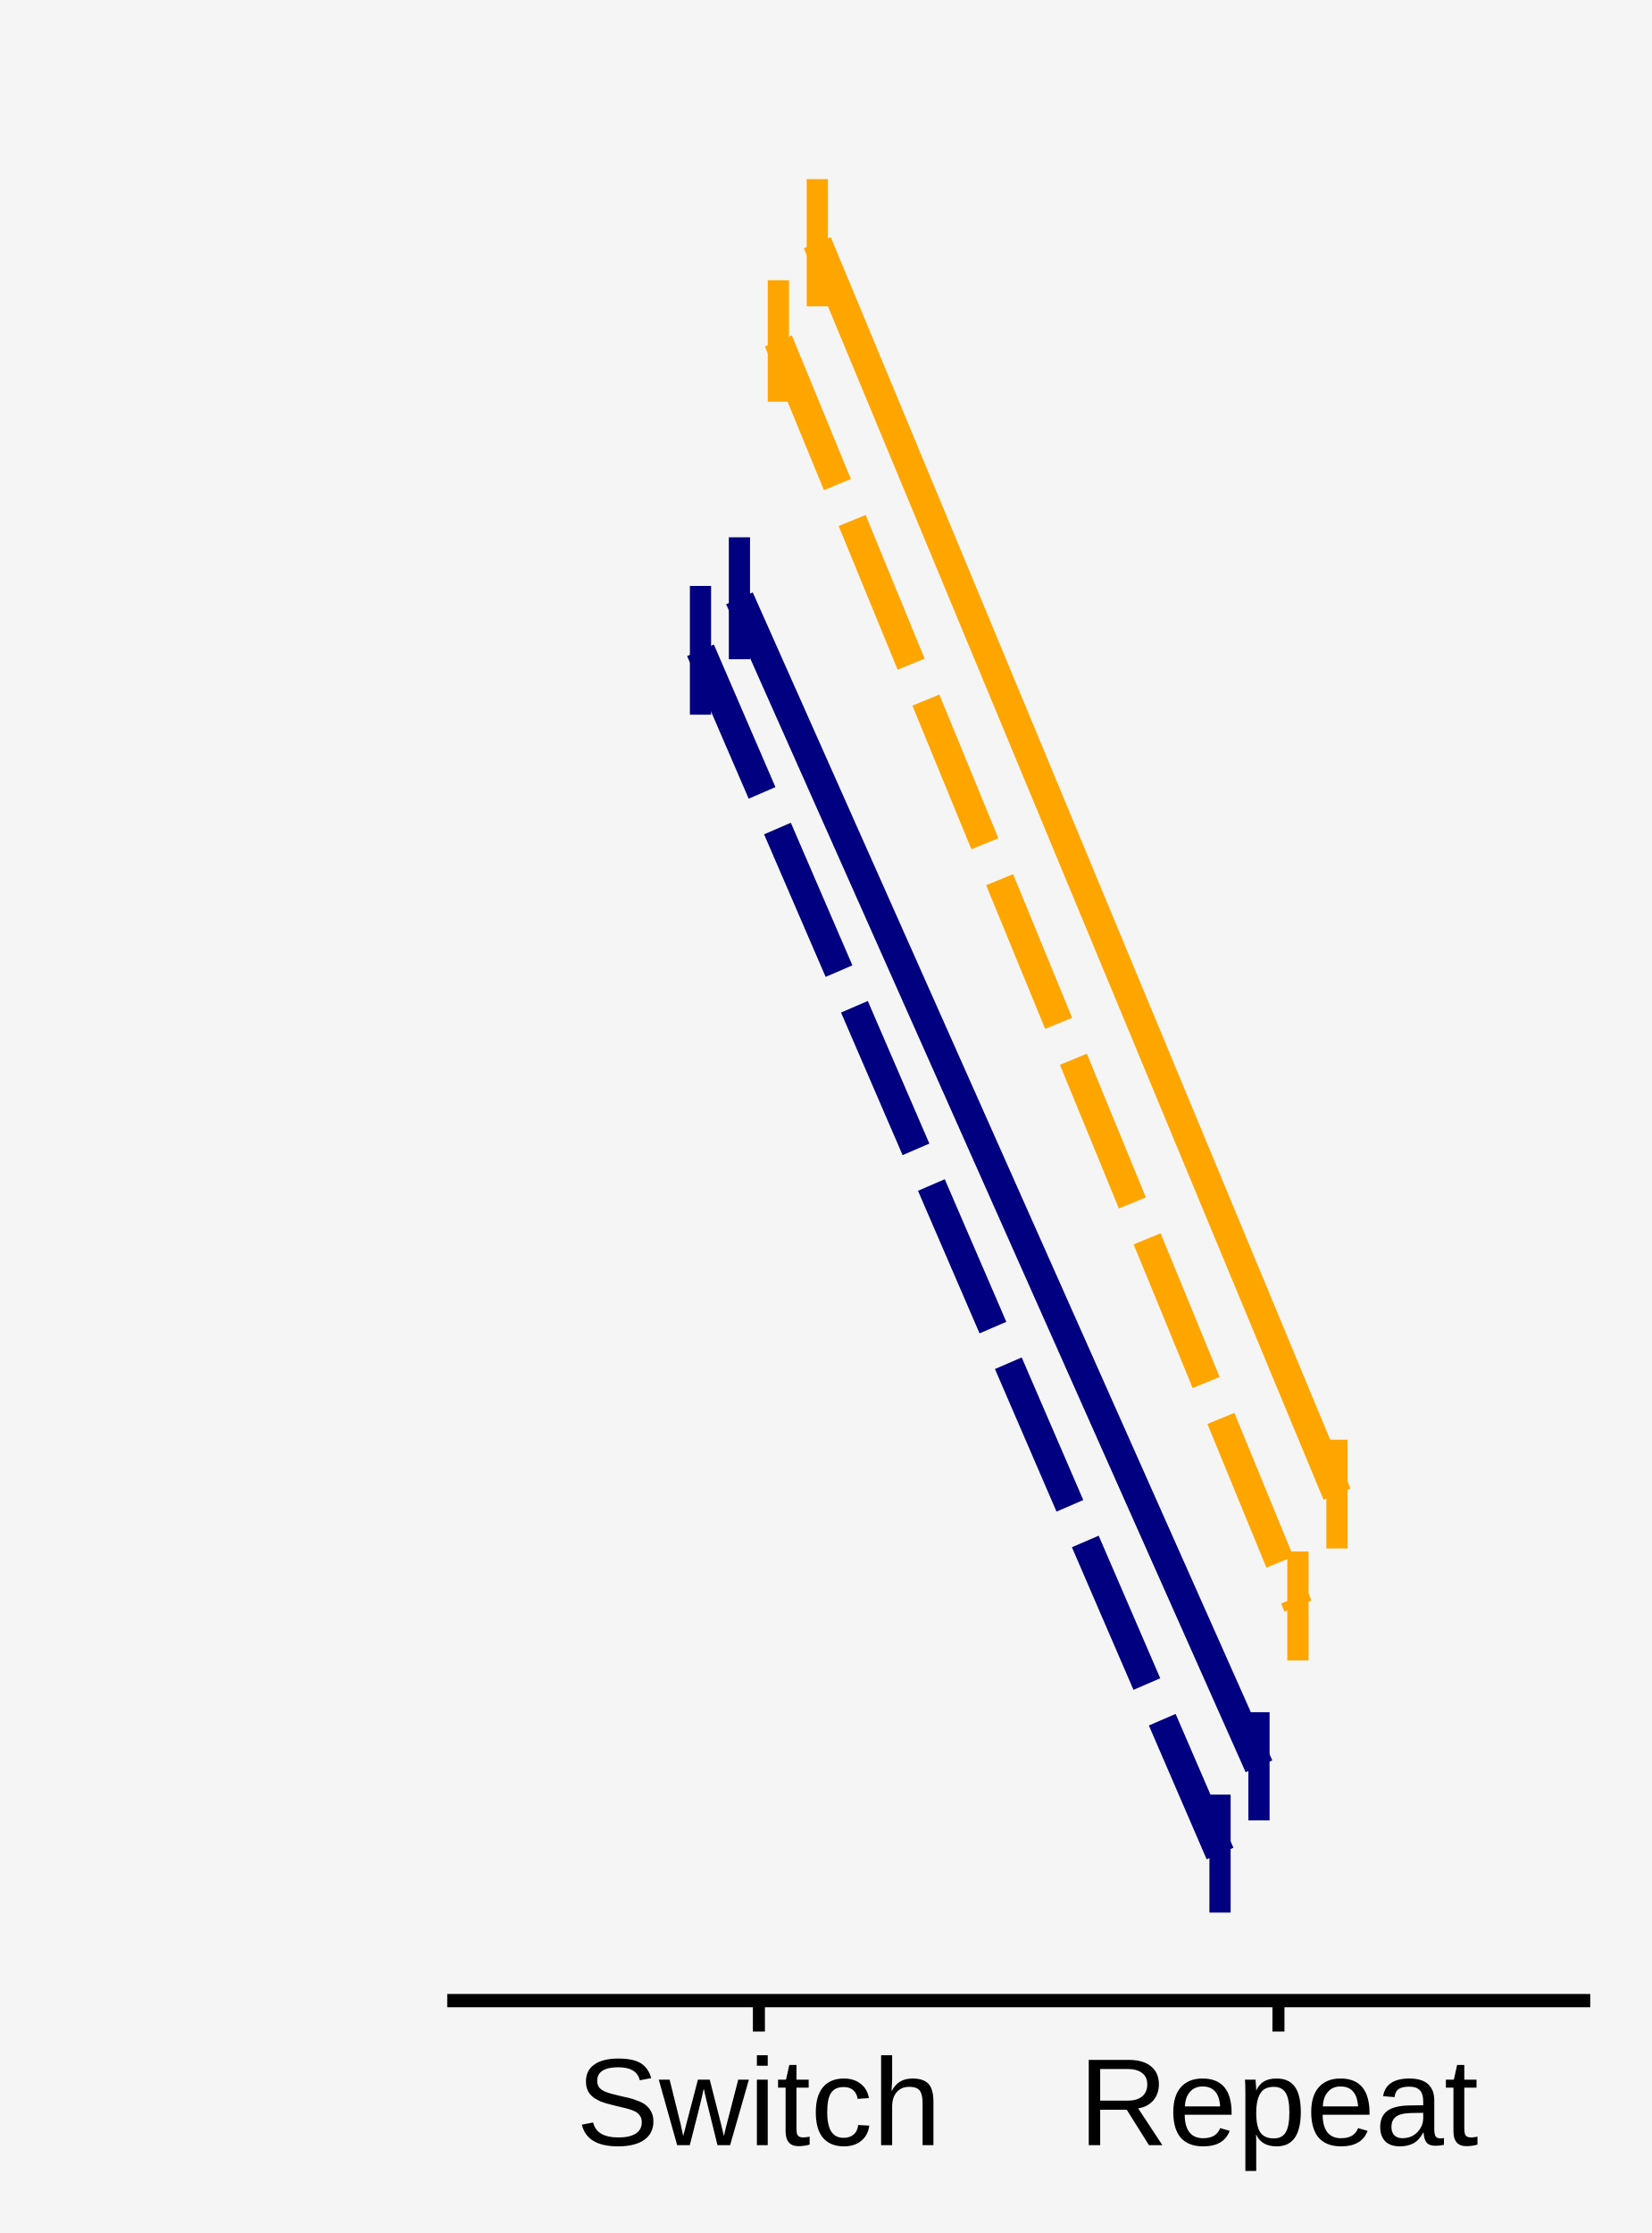
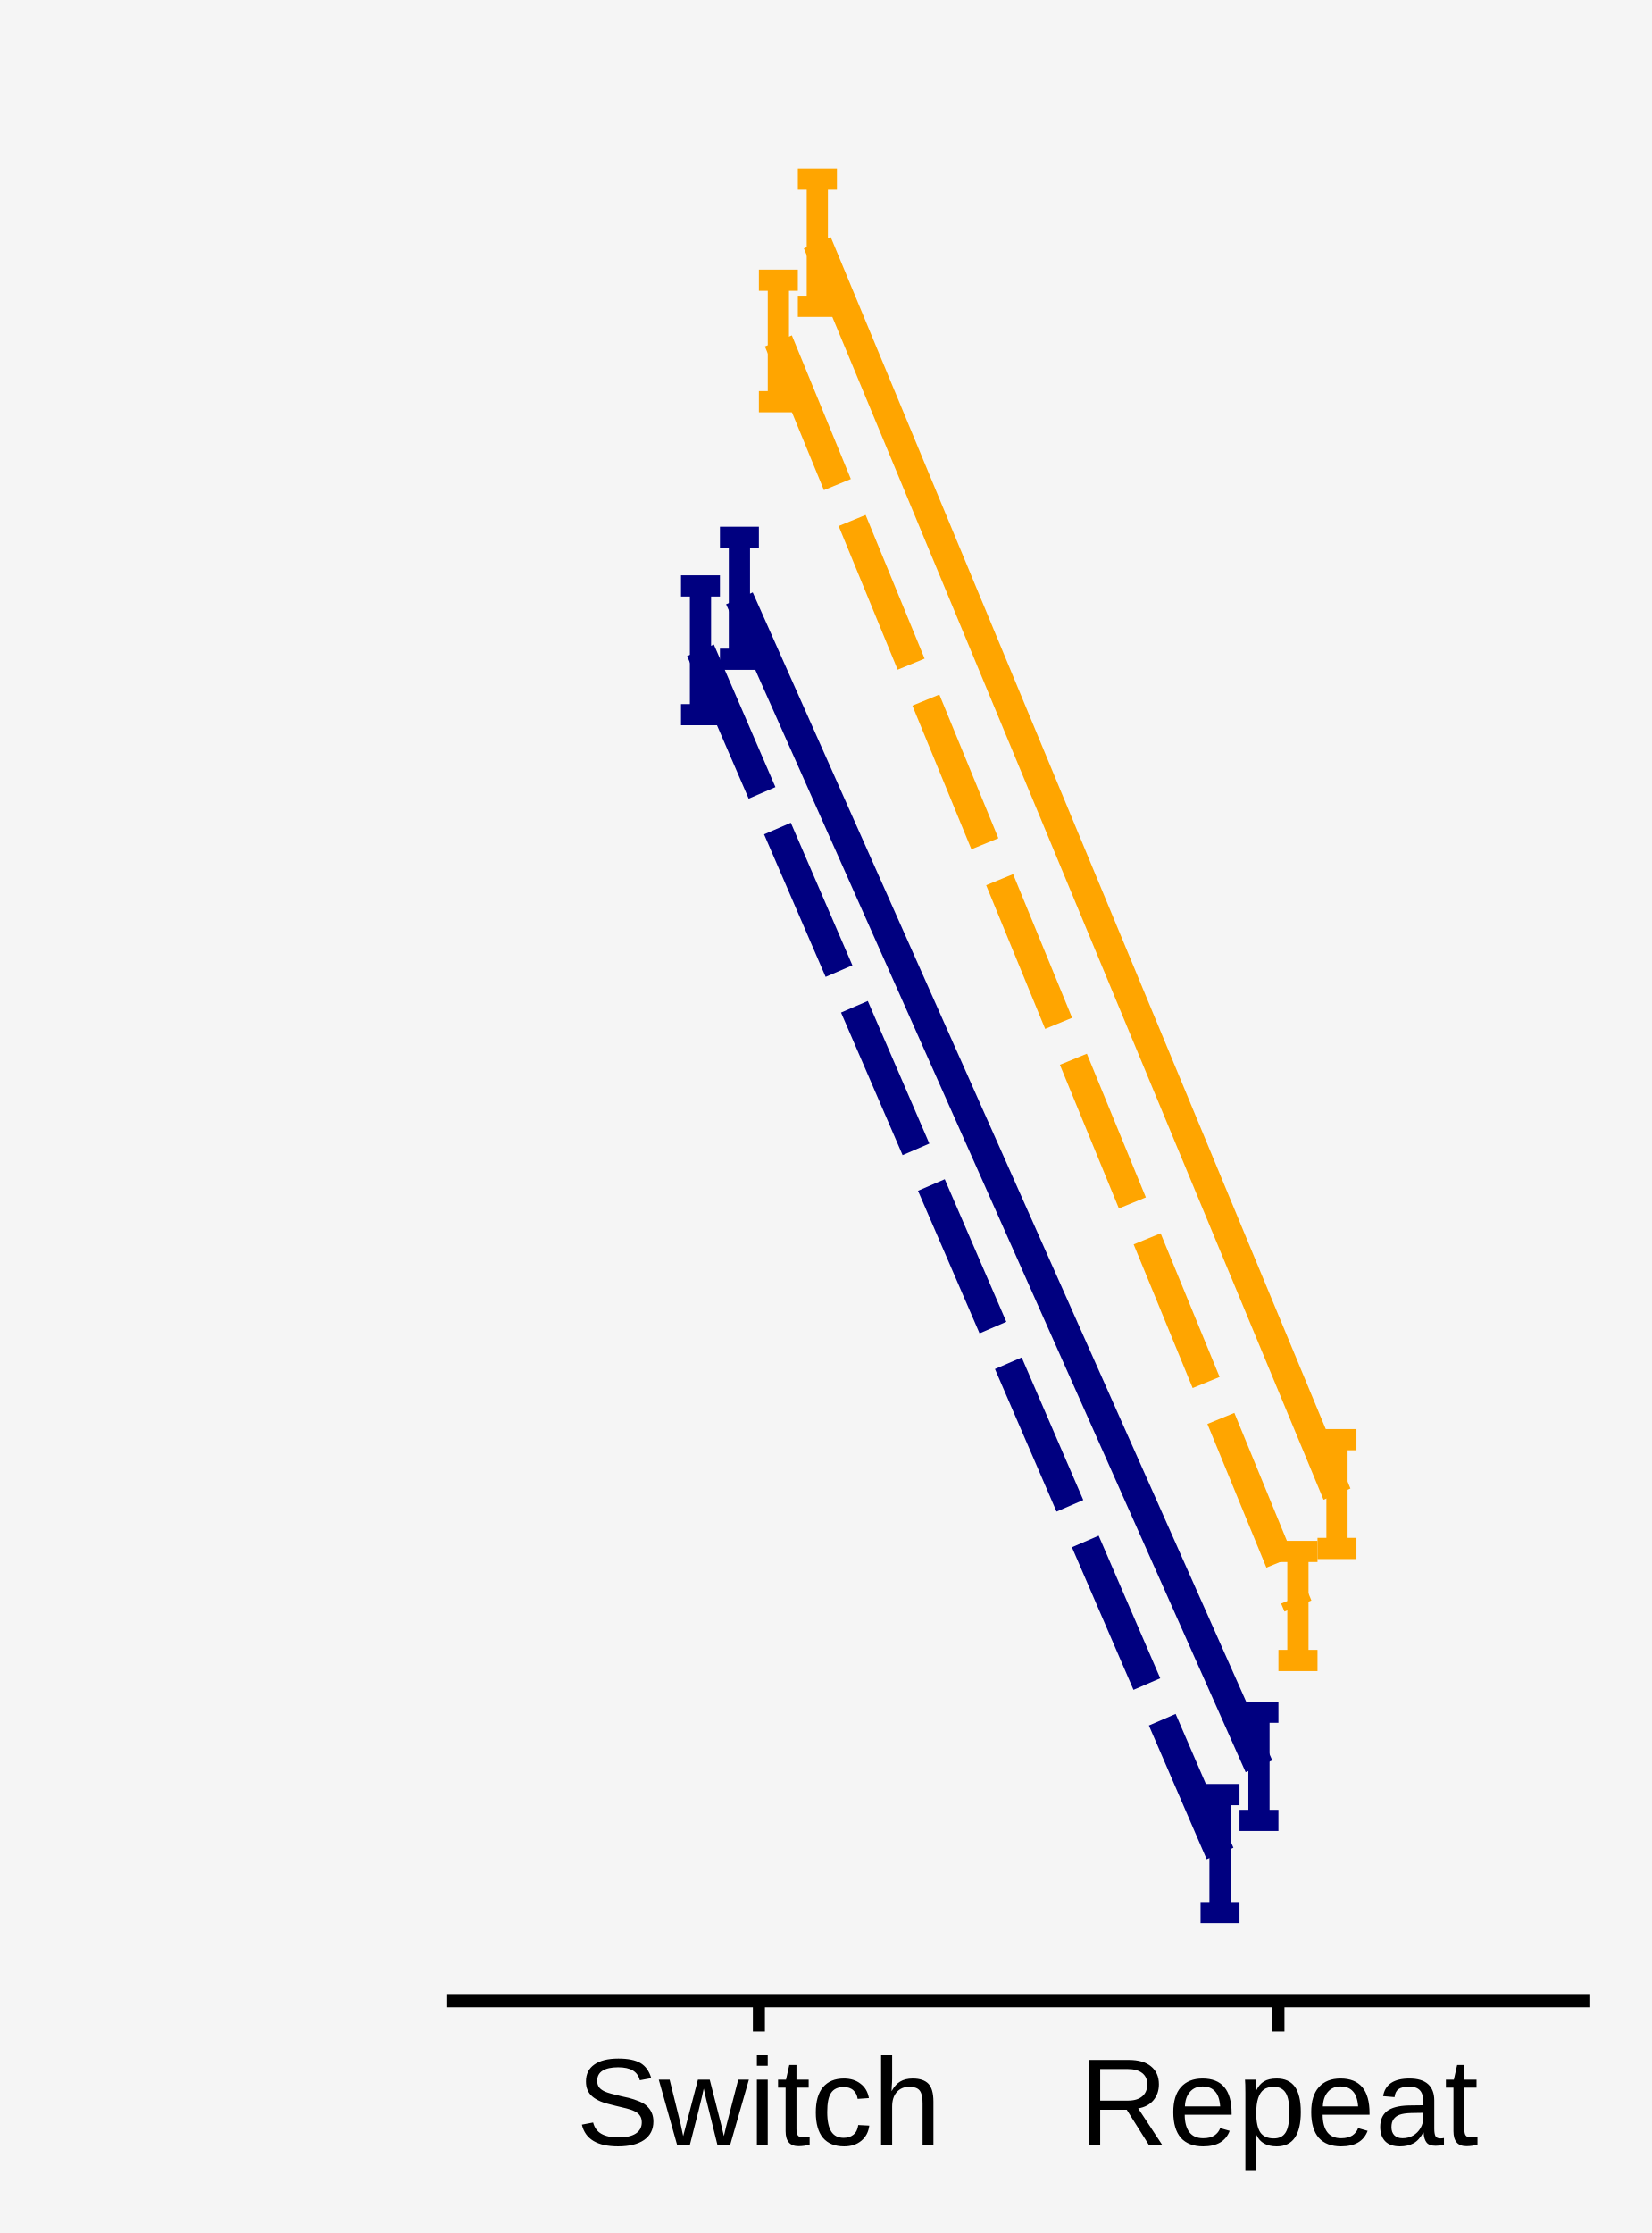
<svg xmlns="http://www.w3.org/2000/svg" width="133.20pt" height="180.00pt" viewBox="0 0 133.20 180.00">
  <g class="svglite">
    <defs>
      <style type="text/css">
    .svglite line, .svglite polyline, .svglite polygon, .svglite path, .svglite rect, .svglite circle {
      fill: none;
      stroke: #000000;
      stroke-linecap: round;
      stroke-linejoin: round;
      stroke-miterlimit: 10.00;
    }
    .svglite text {
      white-space: pre;
    }
    .svglite g.glyphgroup path {
      fill: inherit;
      stroke: none;
    }
  </style>
    </defs>
    <rect width="100%" height="100%" style="stroke: none; fill: #F5F5F5;" />
    <defs>
      <clipPath id="cpMC4wMHwxMzMuMjB8MC4wMHwxODAuMDA=">
        <rect x="0.00" y="0.00" width="133.20" height="180.00" />
      </clipPath>
    </defs>
    <g clip-path="url(#cpMC4wMHwxMzMuMjB8MC4wMHwxODAuMDA=)">
      <rect x="0.00" y="0.00" width="133.20" height="180.00" style="stroke-width: 0.97; stroke: #F5F5F5; fill: #F5F5F5;" />
    </g>
    <defs>
      <clipPath id="cpMzYuMDZ8MTI4LjIyfDQuOTh8MTYxLjI3">
        <rect x="36.06" y="4.98" width="92.16" height="156.29" />
      </clipPath>
    </defs>
    <g clip-path="url(#cpMzYuMDZ8MTI4LjIyfDQuOTh8MTYxLjI3)">
      <rect x="36.06" y="4.98" width="92.16" height="156.29" style="stroke-width: 0.97; stroke: #F5F5F5; fill: #F5F5F5;" />
      <polyline points="56.48,52.42 98.37,149.41 " style="stroke-width: 2.35; stroke: #000080; stroke-dasharray: 12.52,3.13; stroke-linecap: butt;" />
      <polyline points="59.62,48.23 101.51,142.38 " style="stroke-width: 2.35; stroke: #000080; stroke-linecap: butt;" />
      <polyline points="62.76,27.48 104.65,129.46 " style="stroke-width: 2.35; stroke: #FFA500; stroke-dasharray: 12.52,3.13; stroke-linecap: butt;" />
      <polyline points="65.90,19.57 107.80,120.44 " style="stroke-width: 2.35; stroke: #FFA500; stroke-linecap: butt;" />
-       <polyline points="98.37,144.66 98.37,144.66 " style="stroke-width: 1.71; stroke: #000080; stroke-linecap: butt;" />
+       <polyline points="96.80,144.66 99.94,144.66 " style="stroke-width: 1.71; stroke: #000080; stroke-linecap: butt;" />
      <polyline points="98.37,144.66 98.37,154.17 " style="stroke-width: 1.71; stroke: #000080; stroke-linecap: butt;" />
-       <polyline points="98.37,154.17 98.37,154.17 " style="stroke-width: 1.71; stroke: #000080; stroke-linecap: butt;" />
-       <polyline points="56.48,47.23 56.48,47.23 " style="stroke-width: 1.71; stroke: #000080; stroke-linecap: butt;" />
+       <polyline points="96.80,154.17 99.94,154.17 " style="stroke-width: 1.71; stroke: #000080; stroke-linecap: butt;" />
+       <polyline points="54.91,47.23 58.05,47.23 " style="stroke-width: 1.71; stroke: #000080; stroke-linecap: butt;" />
      <polyline points="56.48,47.23 56.48,57.61 " style="stroke-width: 1.71; stroke: #000080; stroke-linecap: butt;" />
-       <polyline points="56.48,57.61 56.48,57.61 " style="stroke-width: 1.71; stroke: #000080; stroke-linecap: butt;" />
-       <polyline points="101.51,138.02 101.51,138.02 " style="stroke-width: 1.71; stroke: #000080; stroke-linecap: butt;" />
+       <polyline points="54.91,57.61 58.05,57.61 " style="stroke-width: 1.71; stroke: #000080; stroke-linecap: butt;" />
+       <polyline points="99.94,138.02 103.08,138.02 " style="stroke-width: 1.71; stroke: #000080; stroke-linecap: butt;" />
      <polyline points="101.51,138.02 101.51,146.74 " style="stroke-width: 1.71; stroke: #000080; stroke-linecap: butt;" />
-       <polyline points="101.51,146.74 101.51,146.74 " style="stroke-width: 1.71; stroke: #000080; stroke-linecap: butt;" />
-       <polyline points="59.62,43.31 59.62,43.31 " style="stroke-width: 1.71; stroke: #000080; stroke-linecap: butt;" />
+       <polyline points="99.94,146.74 103.08,146.74 " style="stroke-width: 1.71; stroke: #000080; stroke-linecap: butt;" />
+       <polyline points="58.05,43.31 61.19,43.31 " style="stroke-width: 1.71; stroke: #000080; stroke-linecap: butt;" />
      <polyline points="59.62,43.31 59.62,53.14 " style="stroke-width: 1.71; stroke: #000080; stroke-linecap: butt;" />
-       <polyline points="59.62,53.14 59.62,53.14 " style="stroke-width: 1.71; stroke: #000080; stroke-linecap: butt;" />
-       <polyline points="104.65,125.06 104.65,125.06 " style="stroke-width: 1.71; stroke: #FFA500; stroke-linecap: butt;" />
+       <polyline points="58.05,53.14 61.19,53.14 " style="stroke-width: 1.71; stroke: #000080; stroke-linecap: butt;" />
+       <polyline points="103.08,125.06 106.23,125.06 " style="stroke-width: 1.71; stroke: #FFA500; stroke-linecap: butt;" />
      <polyline points="104.65,125.06 104.65,133.85 " style="stroke-width: 1.71; stroke: #FFA500; stroke-linecap: butt;" />
-       <polyline points="104.65,133.85 104.65,133.85 " style="stroke-width: 1.71; stroke: #FFA500; stroke-linecap: butt;" />
-       <polyline points="62.76,22.59 62.76,22.59 " style="stroke-width: 1.71; stroke: #FFA500; stroke-linecap: butt;" />
+       <polyline points="103.08,133.85 106.23,133.85 " style="stroke-width: 1.71; stroke: #FFA500; stroke-linecap: butt;" />
+       <polyline points="61.19,22.59 64.33,22.59 " style="stroke-width: 1.71; stroke: #FFA500; stroke-linecap: butt;" />
      <polyline points="62.76,22.59 62.76,32.38 " style="stroke-width: 1.71; stroke: #FFA500; stroke-linecap: butt;" />
-       <polyline points="62.76,32.38 62.76,32.38 " style="stroke-width: 1.71; stroke: #FFA500; stroke-linecap: butt;" />
-       <polyline points="107.80,116.05 107.80,116.05 " style="stroke-width: 1.71; stroke: #FFA500; stroke-linecap: butt;" />
+       <polyline points="61.19,32.38 64.33,32.38 " style="stroke-width: 1.71; stroke: #FFA500; stroke-linecap: butt;" />
+       <polyline points="106.23,116.05 109.37,116.05 " style="stroke-width: 1.71; stroke: #FFA500; stroke-linecap: butt;" />
      <polyline points="107.80,116.05 107.80,124.82 " style="stroke-width: 1.71; stroke: #FFA500; stroke-linecap: butt;" />
-       <polyline points="107.80,124.82 107.80,124.82 " style="stroke-width: 1.71; stroke: #FFA500; stroke-linecap: butt;" />
-       <polyline points="65.90,14.44 65.90,14.44 " style="stroke-width: 1.71; stroke: #FFA500; stroke-linecap: butt;" />
+       <polyline points="106.23,124.82 109.37,124.82 " style="stroke-width: 1.71; stroke: #FFA500; stroke-linecap: butt;" />
+       <polyline points="64.33,14.44 67.48,14.44 " style="stroke-width: 1.71; stroke: #FFA500; stroke-linecap: butt;" />
      <polyline points="65.90,14.44 65.90,24.69 " style="stroke-width: 1.71; stroke: #FFA500; stroke-linecap: butt;" />
-       <polyline points="65.90,24.69 65.90,24.69 " style="stroke-width: 1.71; stroke: #FFA500; stroke-linecap: butt;" />
+       <polyline points="64.33,24.69 67.48,24.69 " style="stroke-width: 1.71; stroke: #FFA500; stroke-linecap: butt;" />
    </g>
    <g clip-path="url(#cpMC4wMHwxMzMuMjB8MC4wMHwxODAuMDA=)">
      <polyline points="36.06,161.27 36.06,4.98 " style="stroke-width: 1.07; stroke: none; stroke-linecap: butt;" />
      <text x="31.57" y="139.74" text-anchor="end" style="font-size: 10.00px;fill: none; font-family: &quot;Arial&quot;;" textLength="13.91px" lengthAdjust="spacingAndGlyphs">6.4</text>
      <text x="31.57" y="96.97" text-anchor="end" style="font-size: 10.00px;fill: none; font-family: &quot;Arial&quot;;" textLength="13.91px" lengthAdjust="spacingAndGlyphs">6.6</text>
      <text x="31.57" y="54.21" text-anchor="end" style="font-size: 10.00px;fill: none; font-family: &quot;Arial&quot;;" textLength="13.91px" lengthAdjust="spacingAndGlyphs">6.8</text>
      <text x="31.57" y="11.44" text-anchor="end" style="font-size: 10.00px;fill: none; font-family: &quot;Arial&quot;;" textLength="13.91px" lengthAdjust="spacingAndGlyphs">7.0</text>
      <polyline points="33.57,136.16 36.06,136.16 " style="stroke-width: 0.97; stroke: none; stroke-linecap: butt;" />
      <polyline points="33.57,93.39 36.06,93.39 " style="stroke-width: 0.97; stroke: none; stroke-linecap: butt;" />
      <polyline points="33.57,50.63 36.06,50.63 " style="stroke-width: 0.97; stroke: none; stroke-linecap: butt;" />
      <polyline points="33.57,7.86 36.06,7.86 " style="stroke-width: 0.97; stroke: none; stroke-linecap: butt;" />
      <polyline points="36.06,161.27 128.22,161.27 " style="stroke-width: 1.07; stroke-linecap: butt;" />
      <polyline points="61.19,163.76 61.19,161.27 " style="stroke-width: 0.97; stroke-linecap: butt;" />
      <polyline points="103.08,163.76 103.08,161.27 " style="stroke-width: 0.97; stroke-linecap: butt;" />
      <text x="61.19" y="172.92" text-anchor="middle" style="font-size: 10.00px; font-family: &quot;Arial&quot;;" textLength="29.45px" lengthAdjust="spacingAndGlyphs">Switch</text>
      <text x="103.08" y="172.92" text-anchor="middle" style="font-size: 10.00px; font-family: &quot;Arial&quot;;" textLength="32.25px" lengthAdjust="spacingAndGlyphs">Repeat</text>
      <text transform="translate(12.86,83.13) rotate(-90)" text-anchor="middle" style="font-size: 11.00px;fill: none; font-family: &quot;Arial&quot;;" textLength="36.45px" lengthAdjust="spacingAndGlyphs">log(RT)</text>
    </g>
  </g>
</svg>
